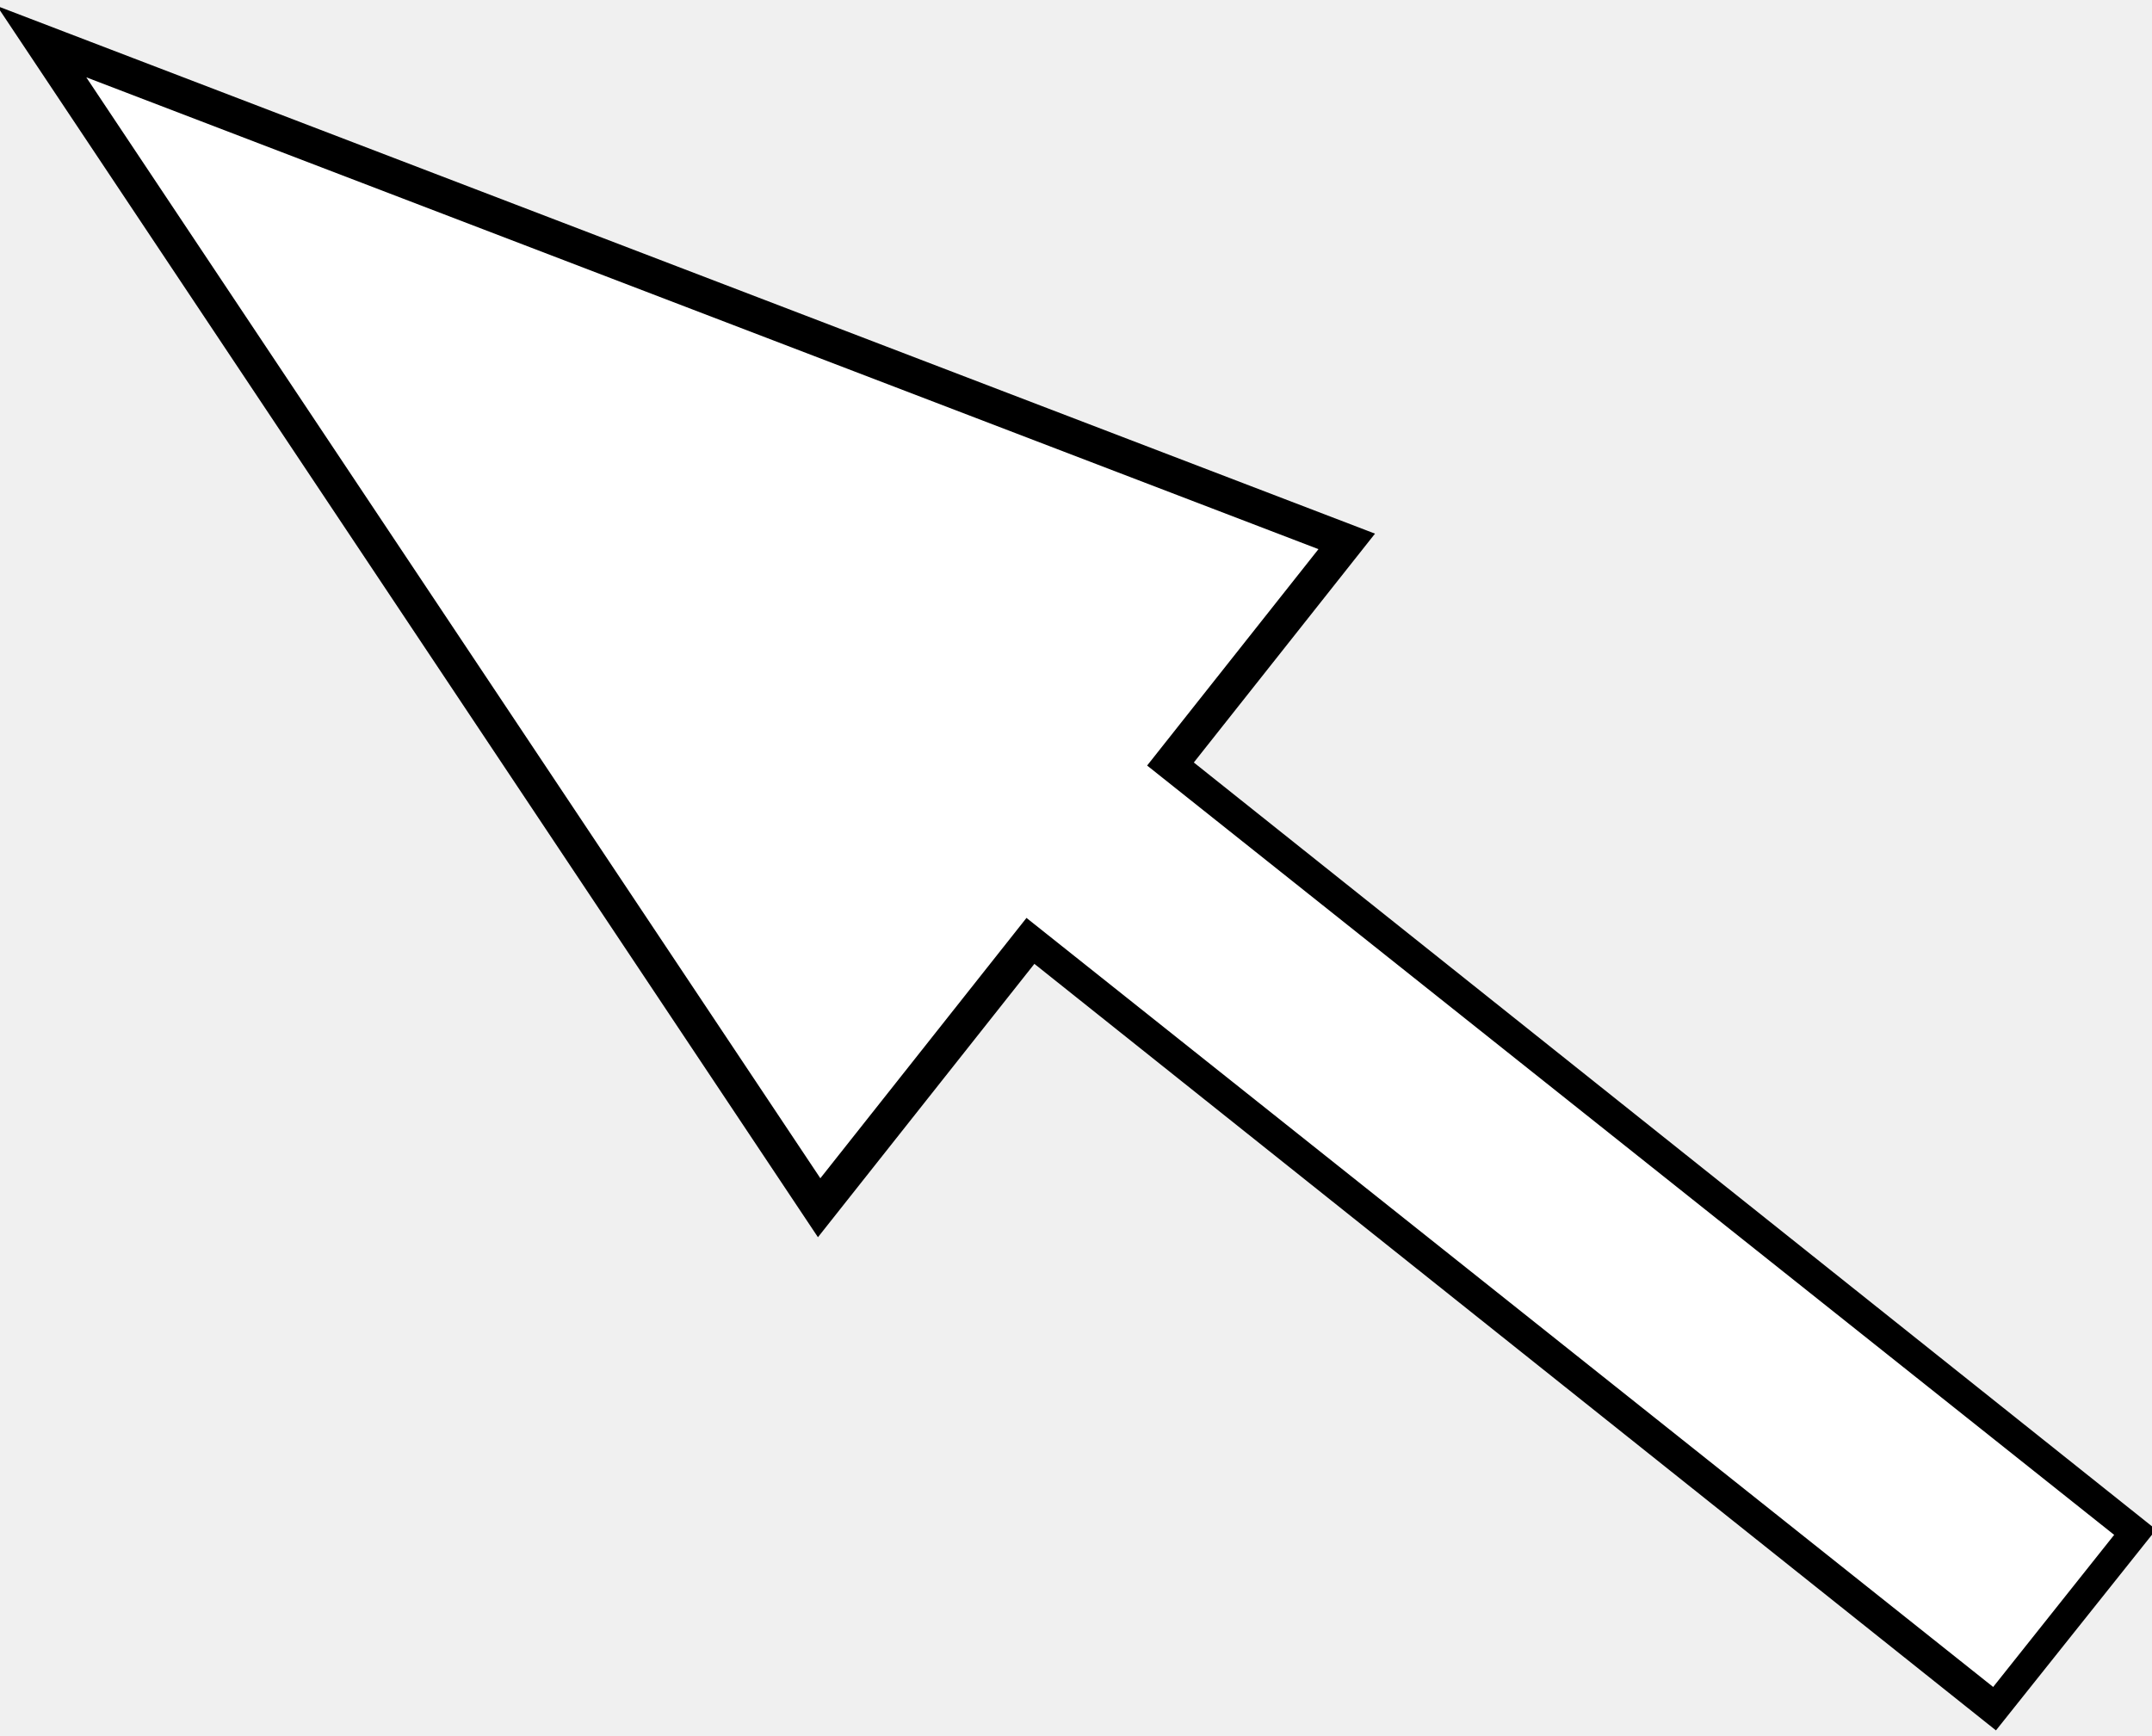
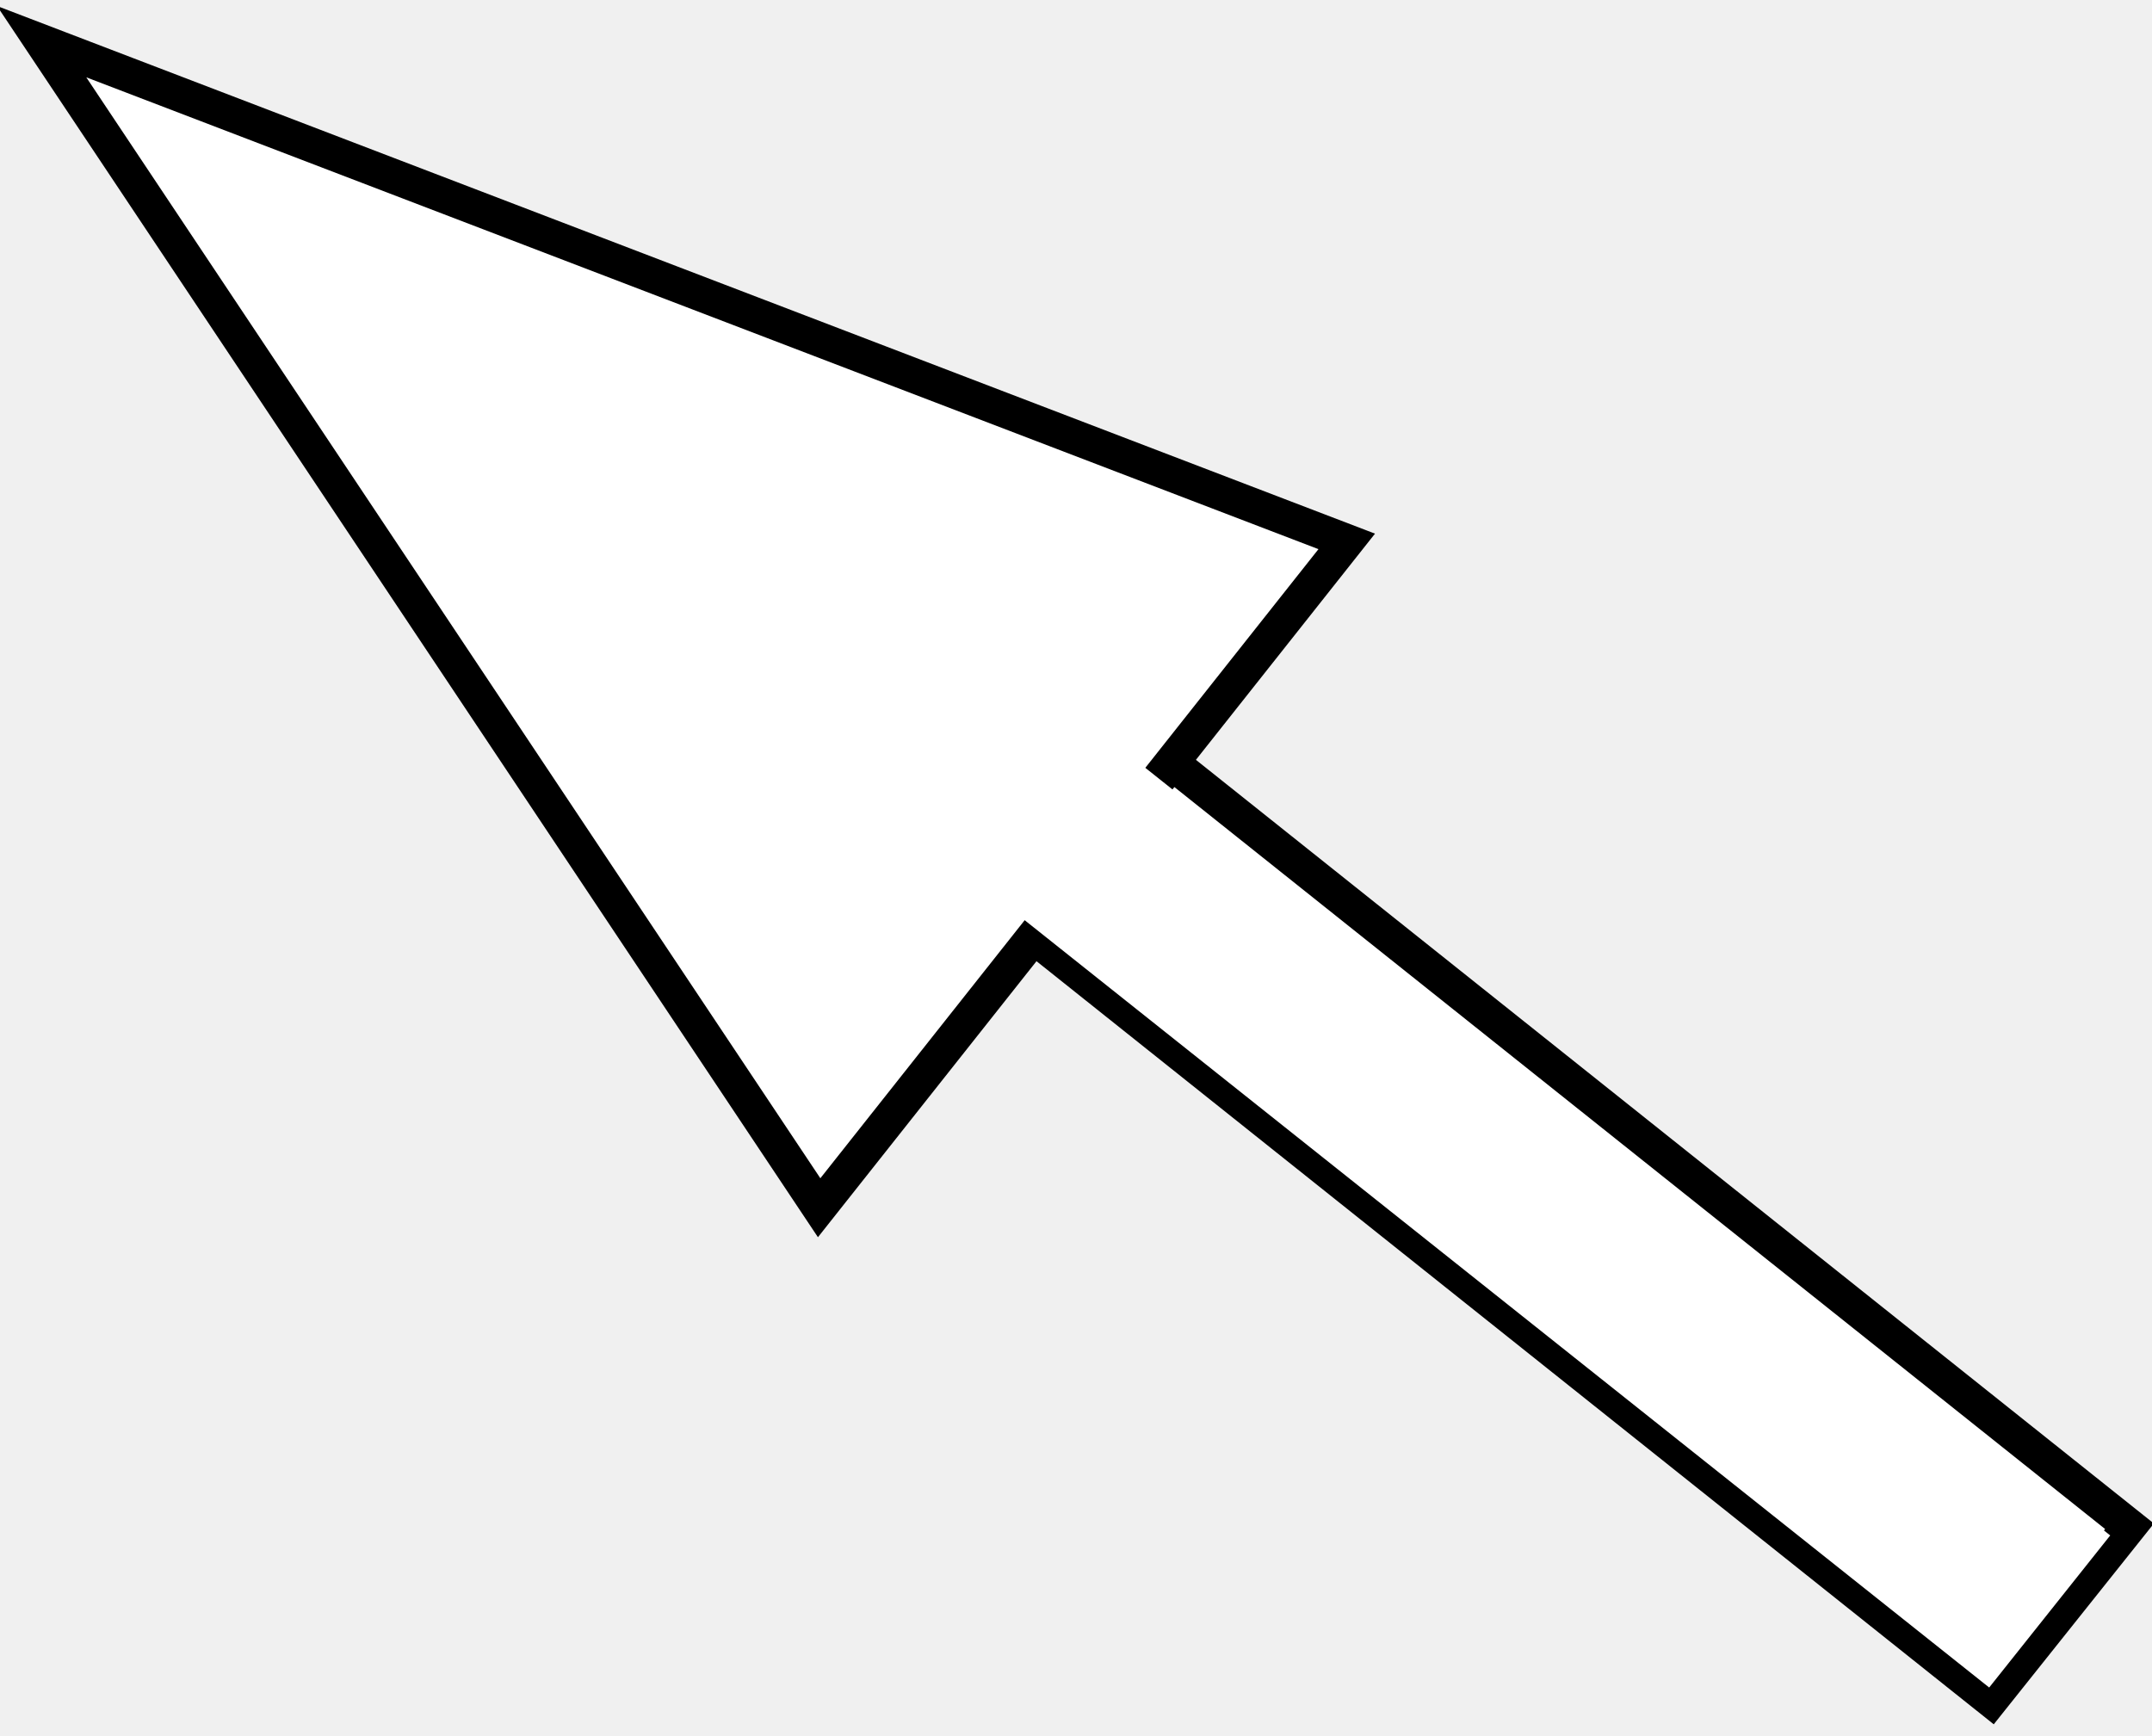
<svg xmlns="http://www.w3.org/2000/svg" version="1.1" id="Слой_1" x="0px" y="0px" viewBox="0 0 15.5 12.5" style="enable-background:new 0 0 15.5 12.5;" xml:space="preserve">
  <style type="text/css">
	.st0{fill:#FFFFFF;stroke:#000000;stroke-width:0.25;stroke-miterlimit:10;}
	.st1{fill:#FFFFFF;}
- 	#arrow-treget rect{
- 		x: 18.8;
- 		y: -1;
- 		transform: rotate(38.5deg);
- 		height: 1.8;
- 		width: 0.2;
- 		animation: arrow-treget-animation 5s infinite;
- 	}
- 	@keyframes arrow-treget-animation {
- 		0%   	{x: 18.8;}
- 		50% 	{x: 9.9;}
- 		100% 	{x: 18.8;}
- 	}
</style>
-   <rect x="6.9" y="8.1" transform="matrix(0.7819 0.6234 -0.6234 0.7819 8.0492 -5.1448)" class="st0" width="8.9" height="1.6" />
+   <rect x="10.6" y="4.4" transform="matrix(0.6234 -0.7819 0.7819 0.6234 -2.6669 12.2424)" class="st0" width="1.6" height="8.9" />
  <g id="xxxx">
    <polygon class="st0" points="0.3,0.3 9.7,3.9 5.9,8.7  " />
    <g id="x">
-       <rect x="10.1" y="3.4" transform="matrix(0.6226 -0.7825 0.7825 0.6226 -2.5547 11.6036)" class="st1" width="1.4" height="10.2" />
+       <rect x="10.1" y="3.3" transform="matrix(0.6226 -0.7825 0.7825 0.6226 -2.5247 11.6543)" class="st1" width="1.4" height="10.2" />
    </g>
  </g>
-   <g id="arrow-treget">
-     <rect x="12.1" y="2.1" class="st3" width="0.2" height="1.8" />
-   </g>
</svg>
